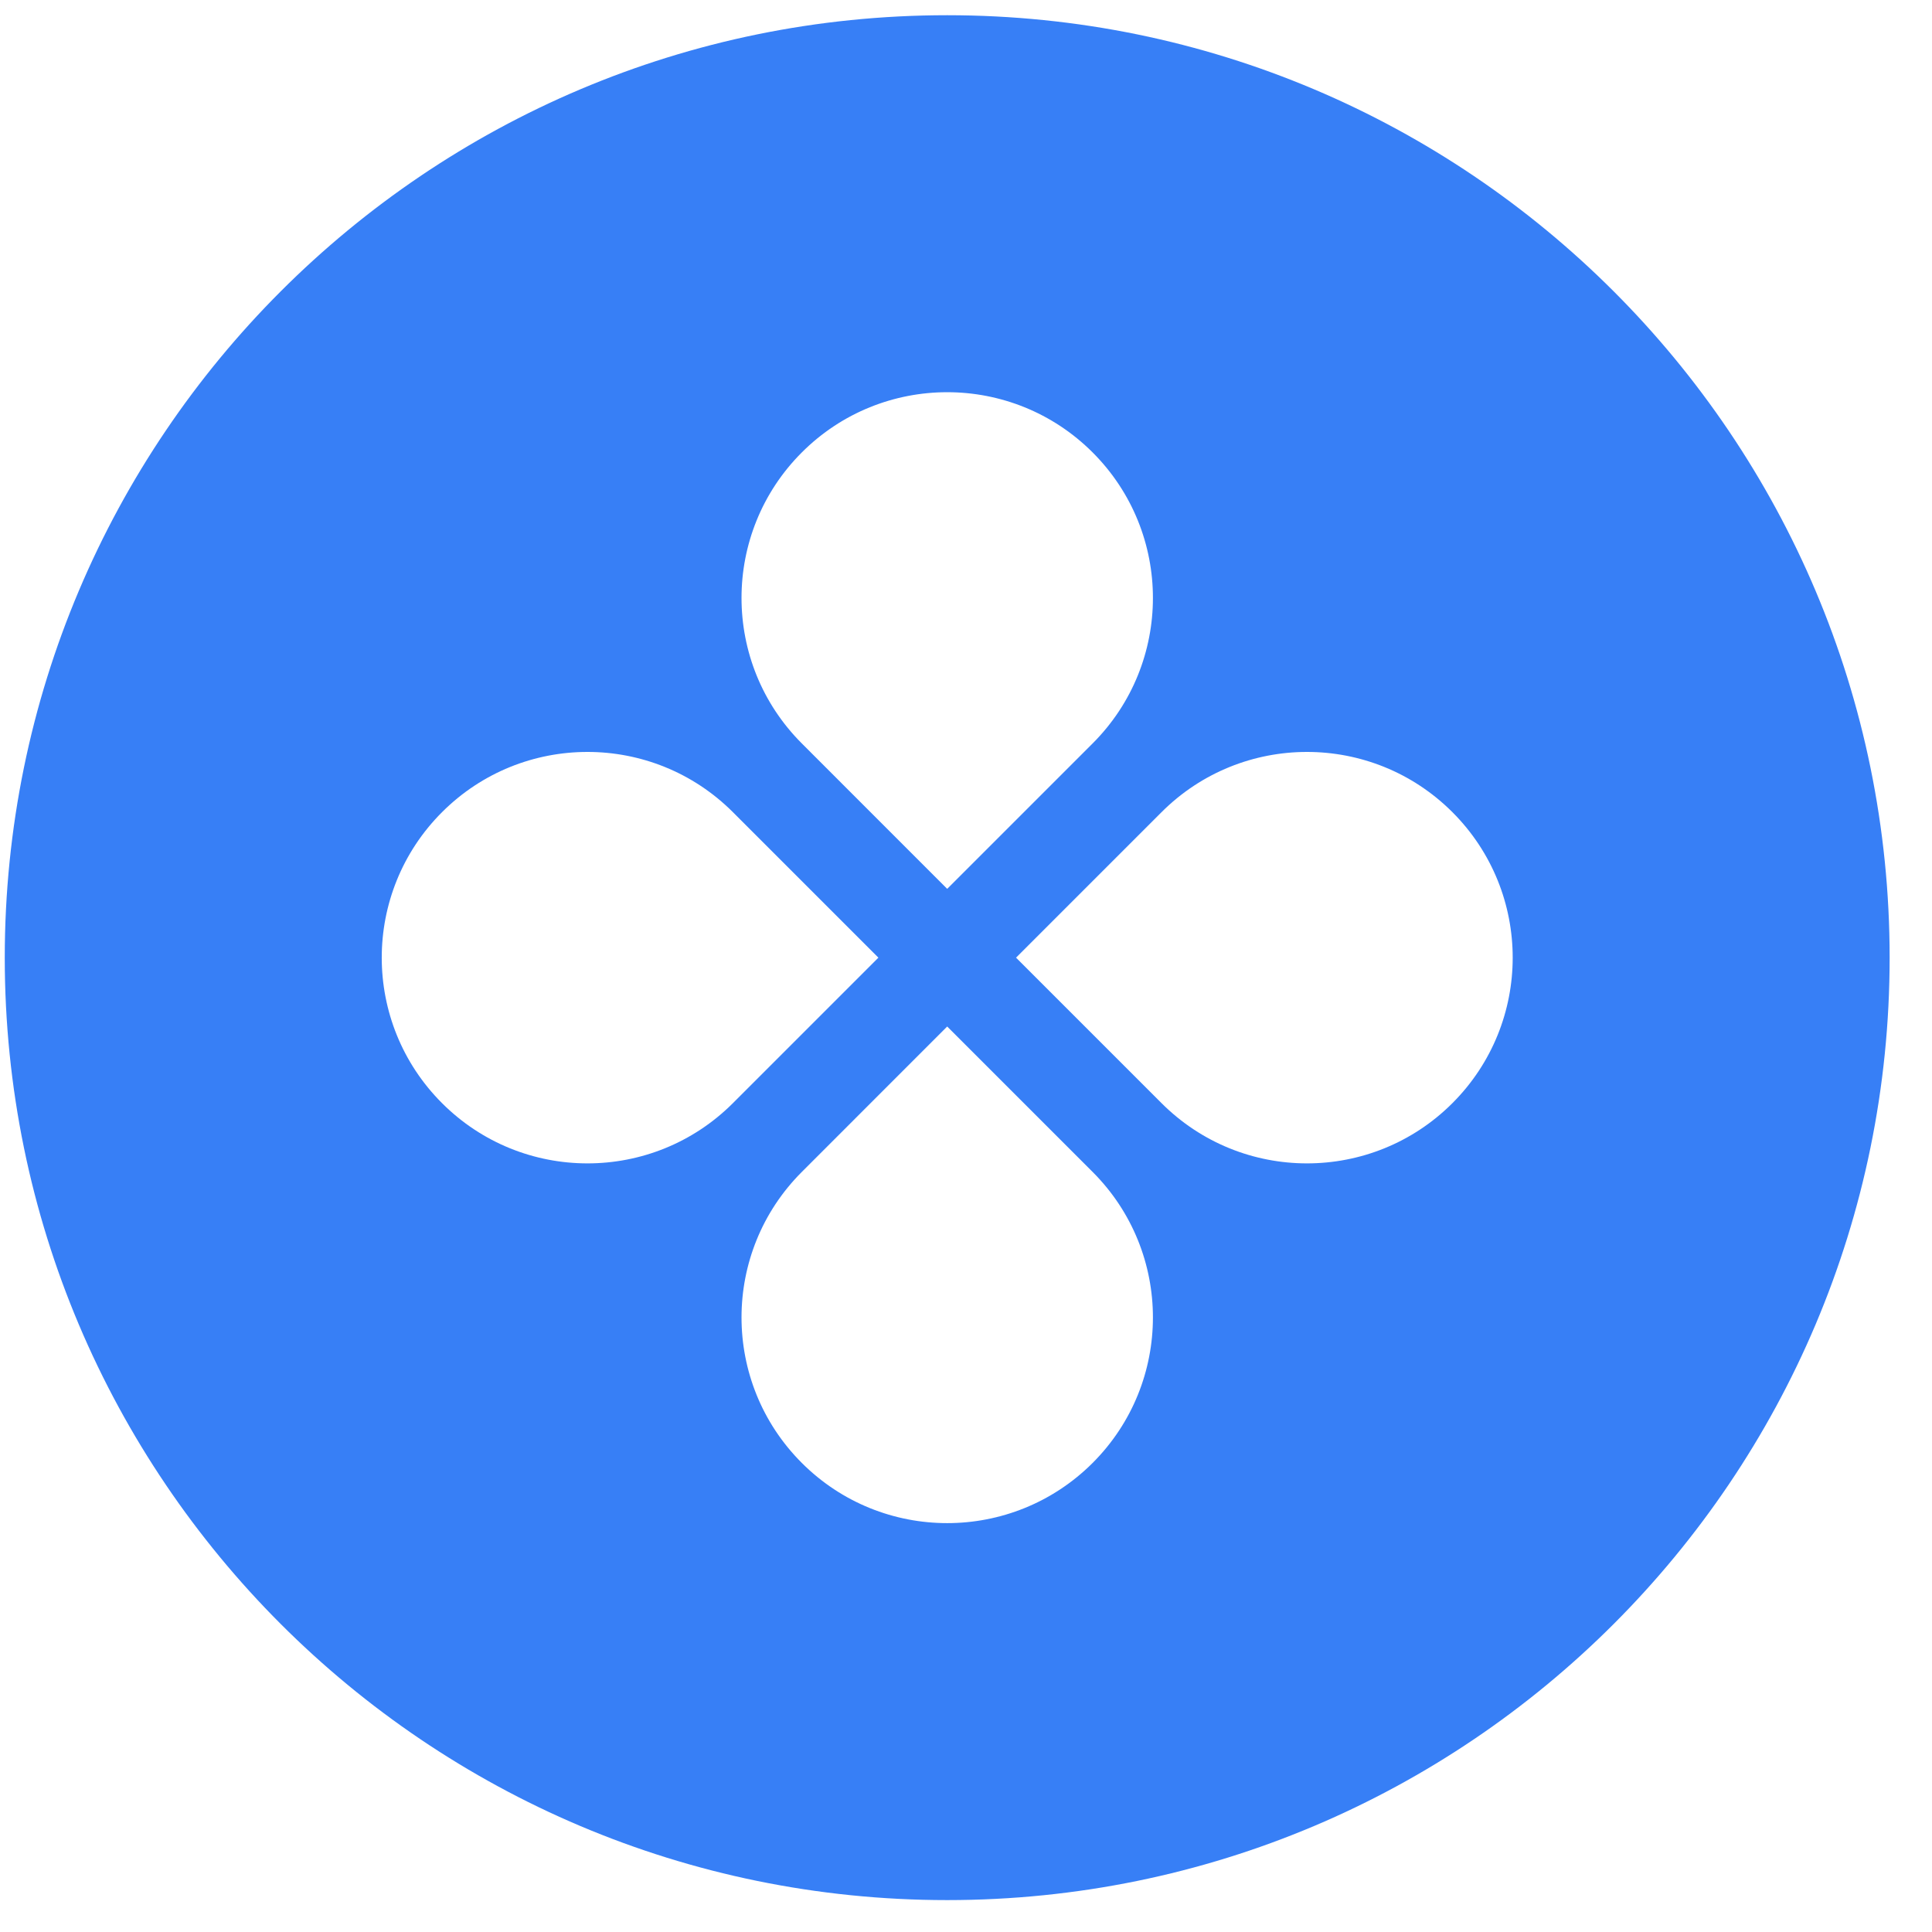
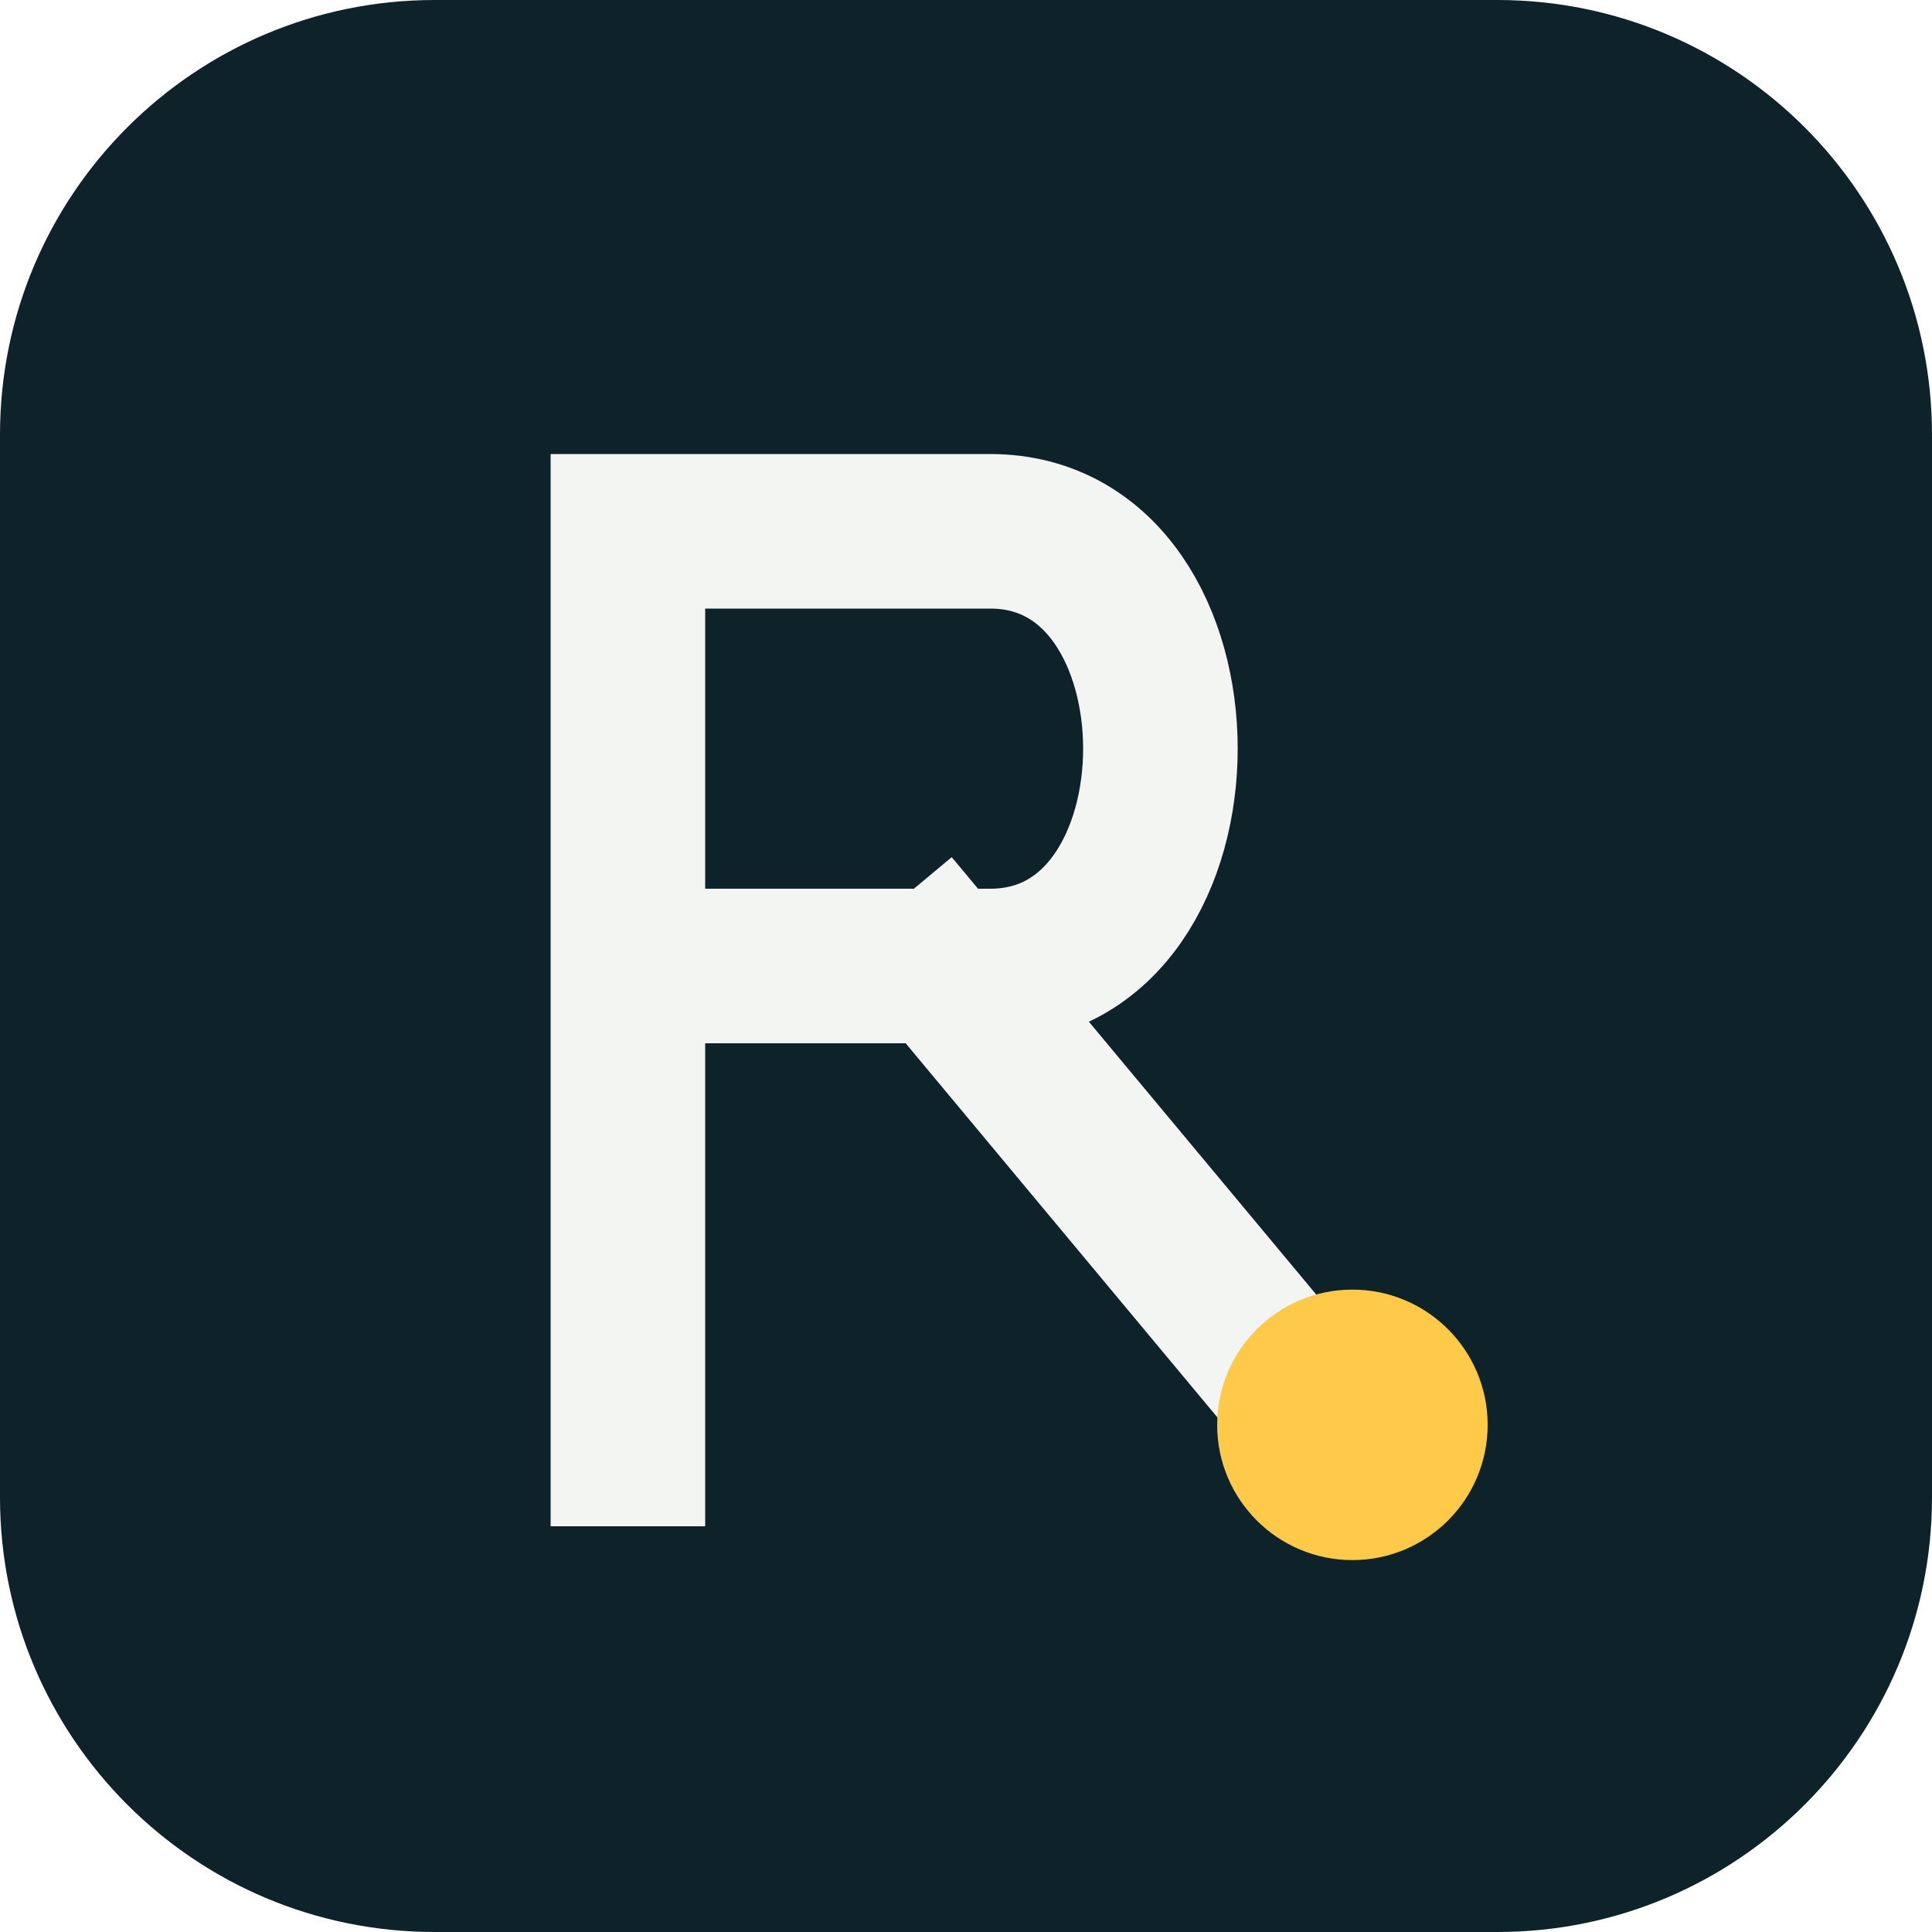
- <svg xmlns="http://www.w3.org/2000/svg" id="logo-52" width="41" height="41" viewBox="0 0 41 41" fill="none">
-   <path fill-rule="evenodd" clip-rule="evenodd" d="M20.101 40.323C31.147 40.323 40.101 31.369 40.101 20.323C40.101 9.278 31.147 0.323 20.101 0.323C9.056 0.323 0.101 9.278 0.101 20.323C0.101 31.369 9.056 40.323 20.101 40.323ZM23.188 15.776C24.893 14.071 24.893 11.307 23.188 9.602C21.483 7.897 18.719 7.897 17.015 9.602C15.31 11.307 15.31 14.071 17.015 15.776L20.101 18.863L23.188 15.776ZM24.649 23.41C26.354 25.115 29.118 25.115 30.823 23.41C32.528 21.705 32.528 18.941 30.823 17.236C29.118 15.531 26.354 15.531 24.649 17.236L21.562 20.323L24.649 23.41ZM23.188 31.045C24.893 29.34 24.893 26.576 23.188 24.871L20.101 21.784L17.015 24.871C15.31 26.576 15.31 29.34 17.015 31.045C18.719 32.749 21.483 32.749 23.188 31.045ZM9.38 23.41C7.675 21.705 7.675 18.941 9.38 17.236C11.085 15.531 13.849 15.531 15.554 17.236L18.641 20.323L15.554 23.41C13.849 25.115 11.085 25.115 9.38 23.41Z" class="ccustom" fill="#377FF6" />
+ <svg xmlns="http://www.w3.org/2000/svg" width="40" height="40" viewBox="0 0 40 40" fill="none">
+   <rect width="40" height="40" rx="9" fill="#0E2229" />
+   <path d="M13 30V11H20.5C25.2 11 25.2 20 20.5 20H13M19.5 20L27 29" stroke="#F3F5F2" stroke-width="3.2" stroke-linecap="square" stroke-linejoin="miter" />
+   <circle cx="28" cy="29.5" r="2.8" fill="#FFC94A" />
</svg>
